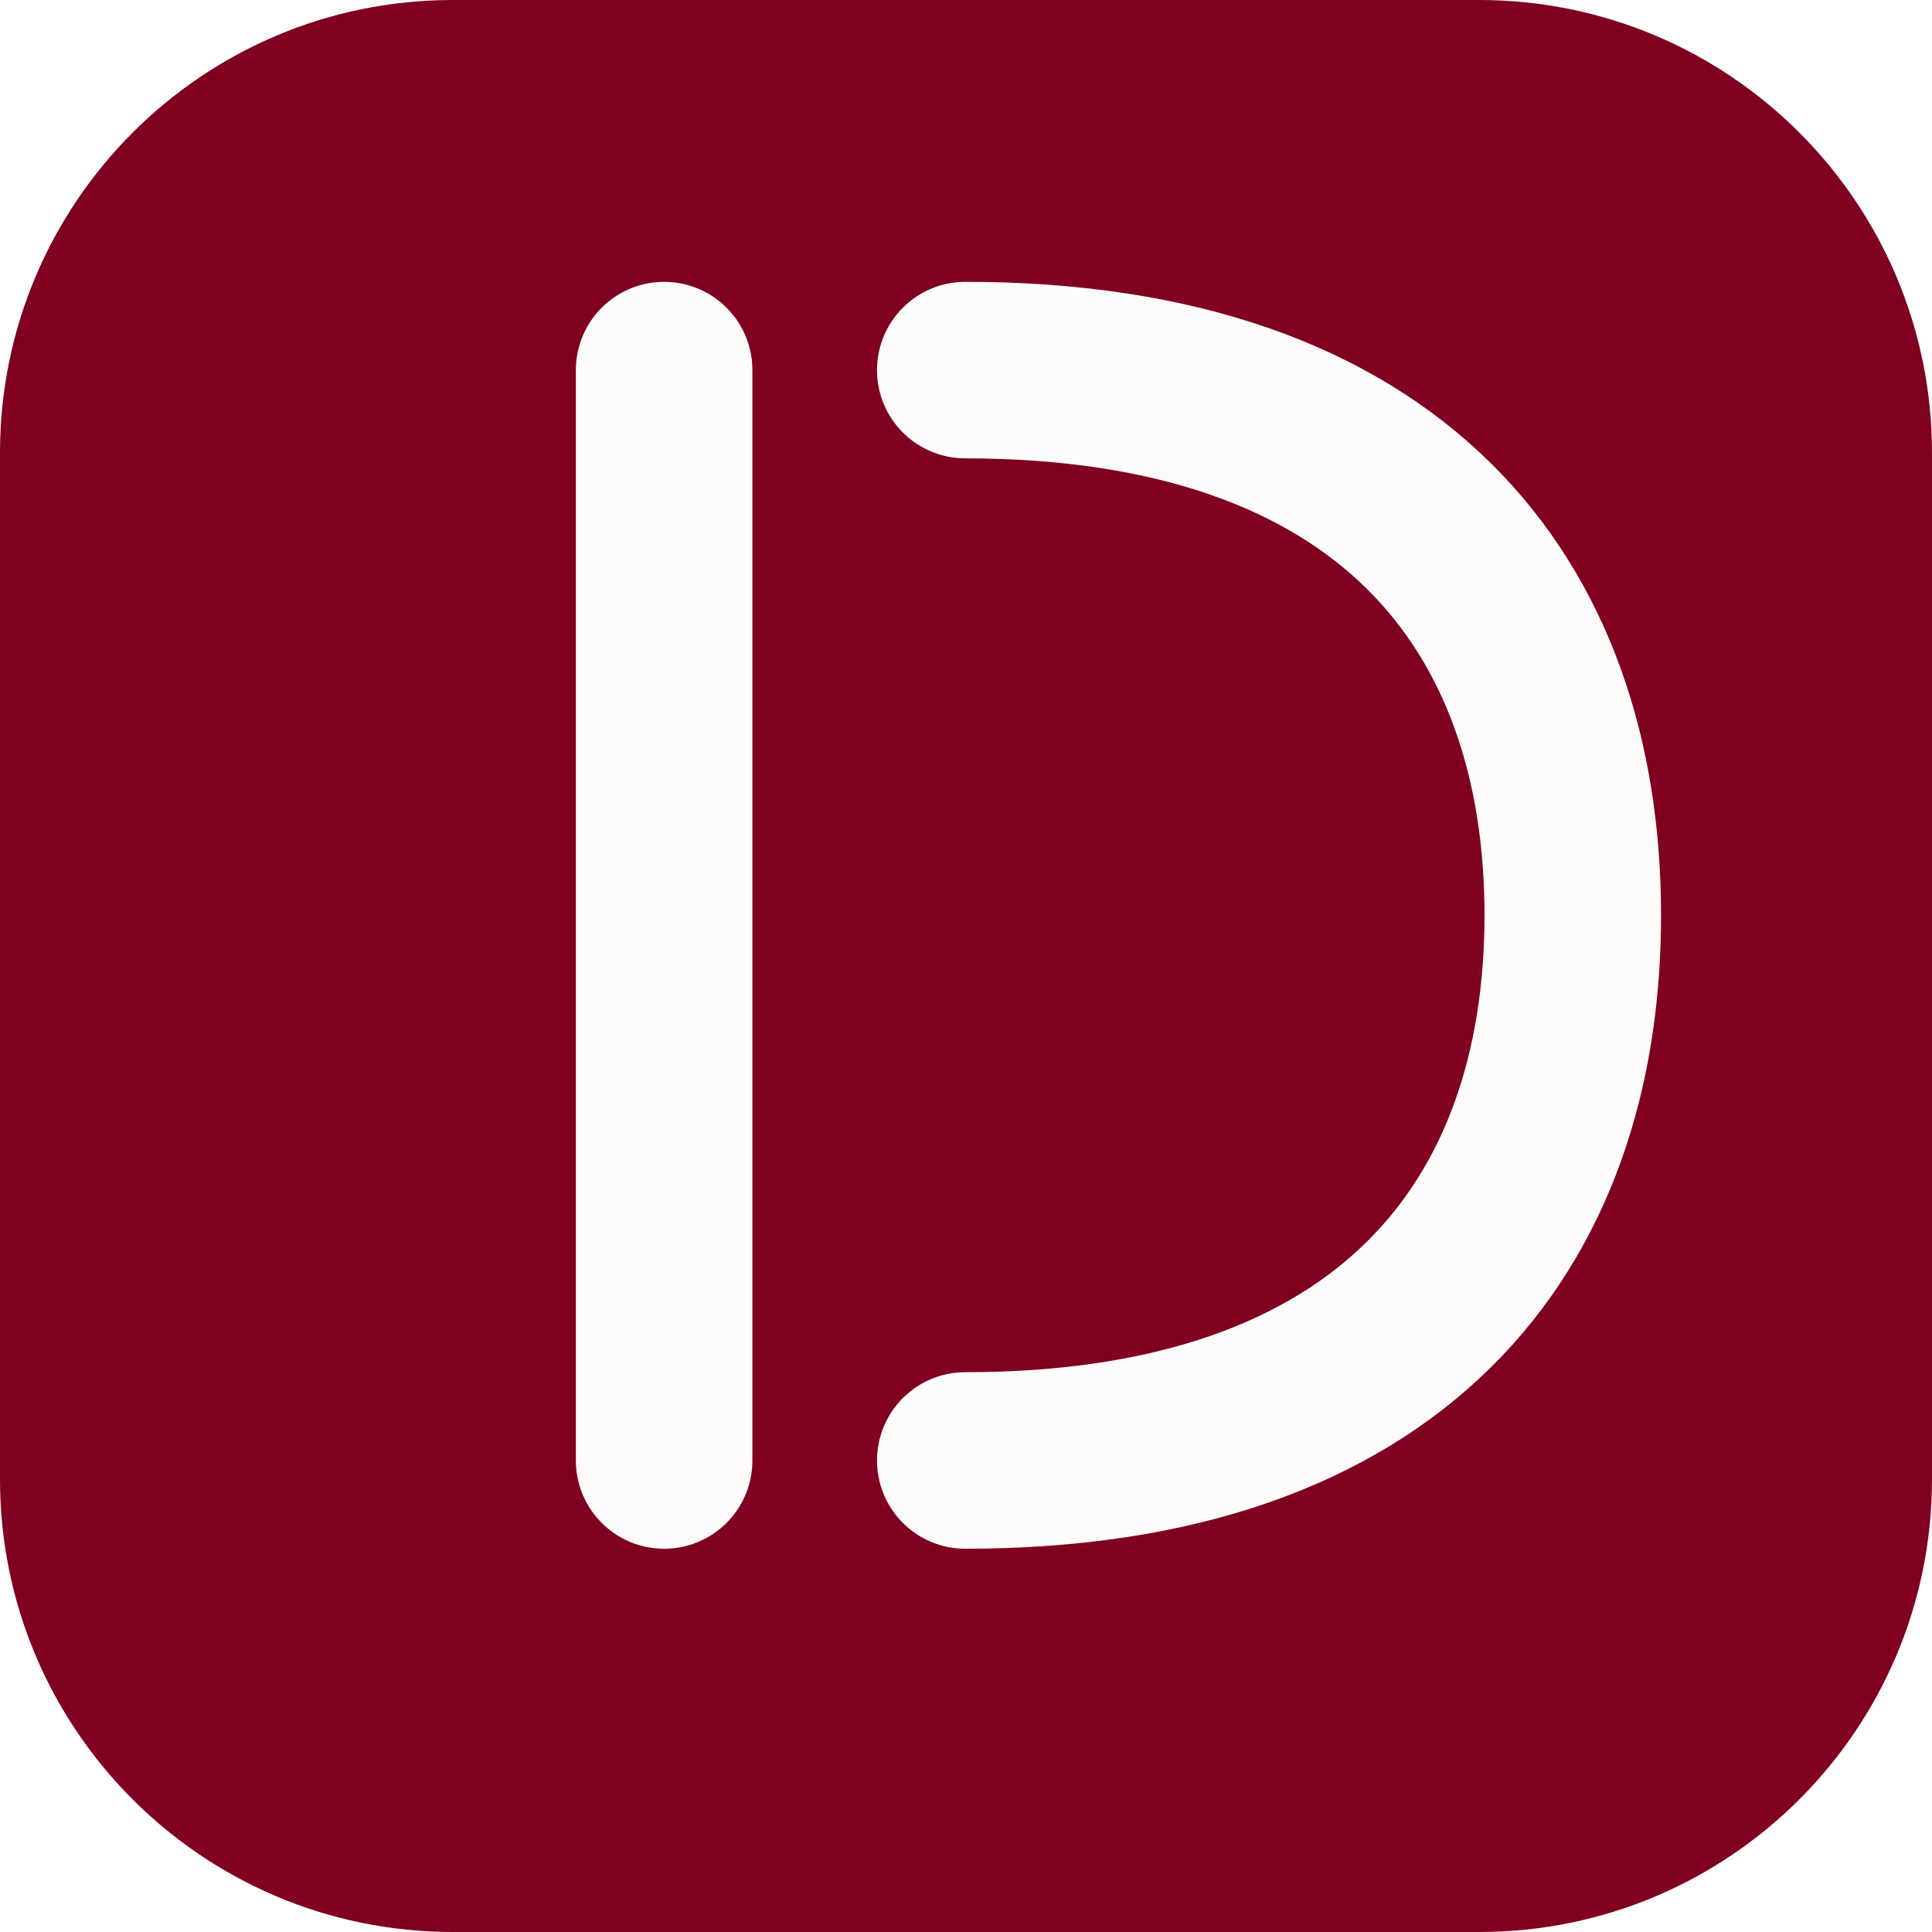
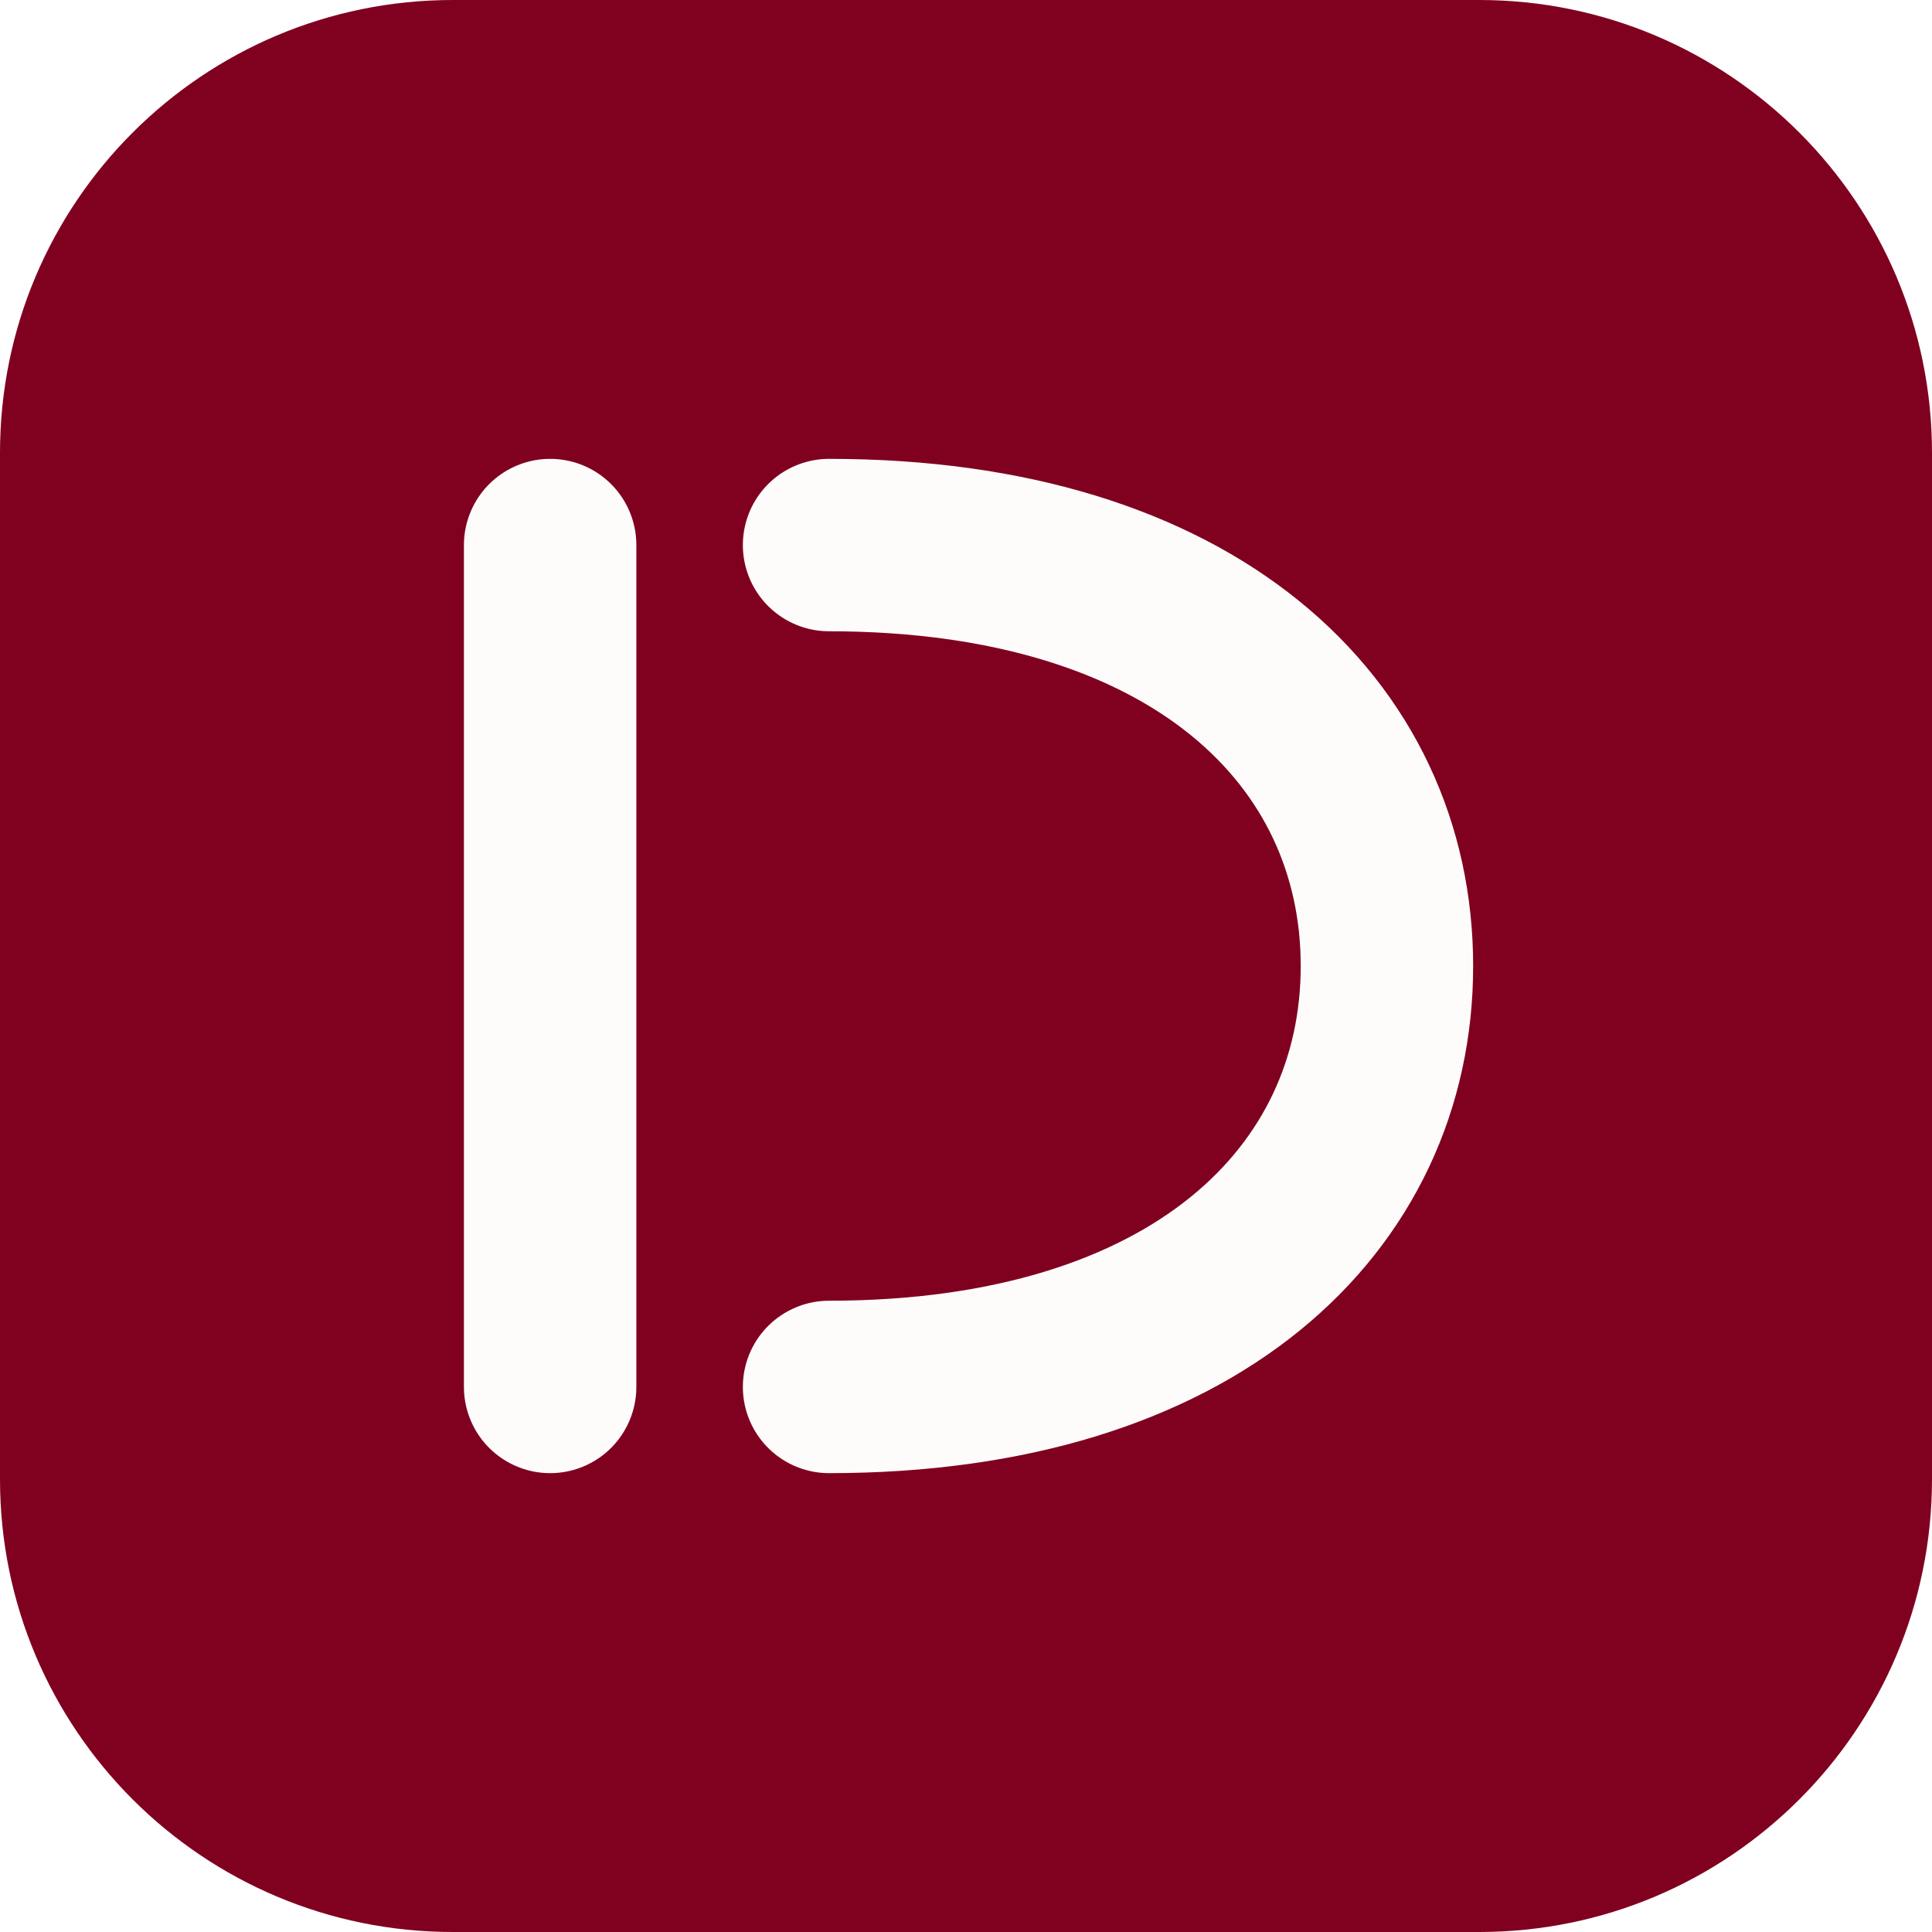
<svg xmlns="http://www.w3.org/2000/svg" viewBox="0 0 32 32" role="img" aria-label="DONNA">
  <rect width="32" height="32" rx="7.5" fill="#800020" />
-   <g transform="translate(2.4 1.4) scale(0.86)" stroke="#fdfcfb" stroke-width="3.4" stroke-linecap="round" fill="none">
-     <path d="M10 5.5V26.5" />
-     <path d="M15.8 5.5C24 5.5 27.5 10 27.5 16C27.5 22 24 26.5 15.8 26.5" />
+   <g transform="translate(2.56 2.56) scale(0.84)" stroke="#fdfcfb" stroke-width="3.4" stroke-linecap="round" fill="none">
+     <path d="M7.8 7.7V24.3" />
+     <path d="M13.3 7.7C20.5 7.7 24.3 11.4 24.3 16C24.3 20.6 20.5 24.3 13.3 24.3" />
  </g>
</svg>
